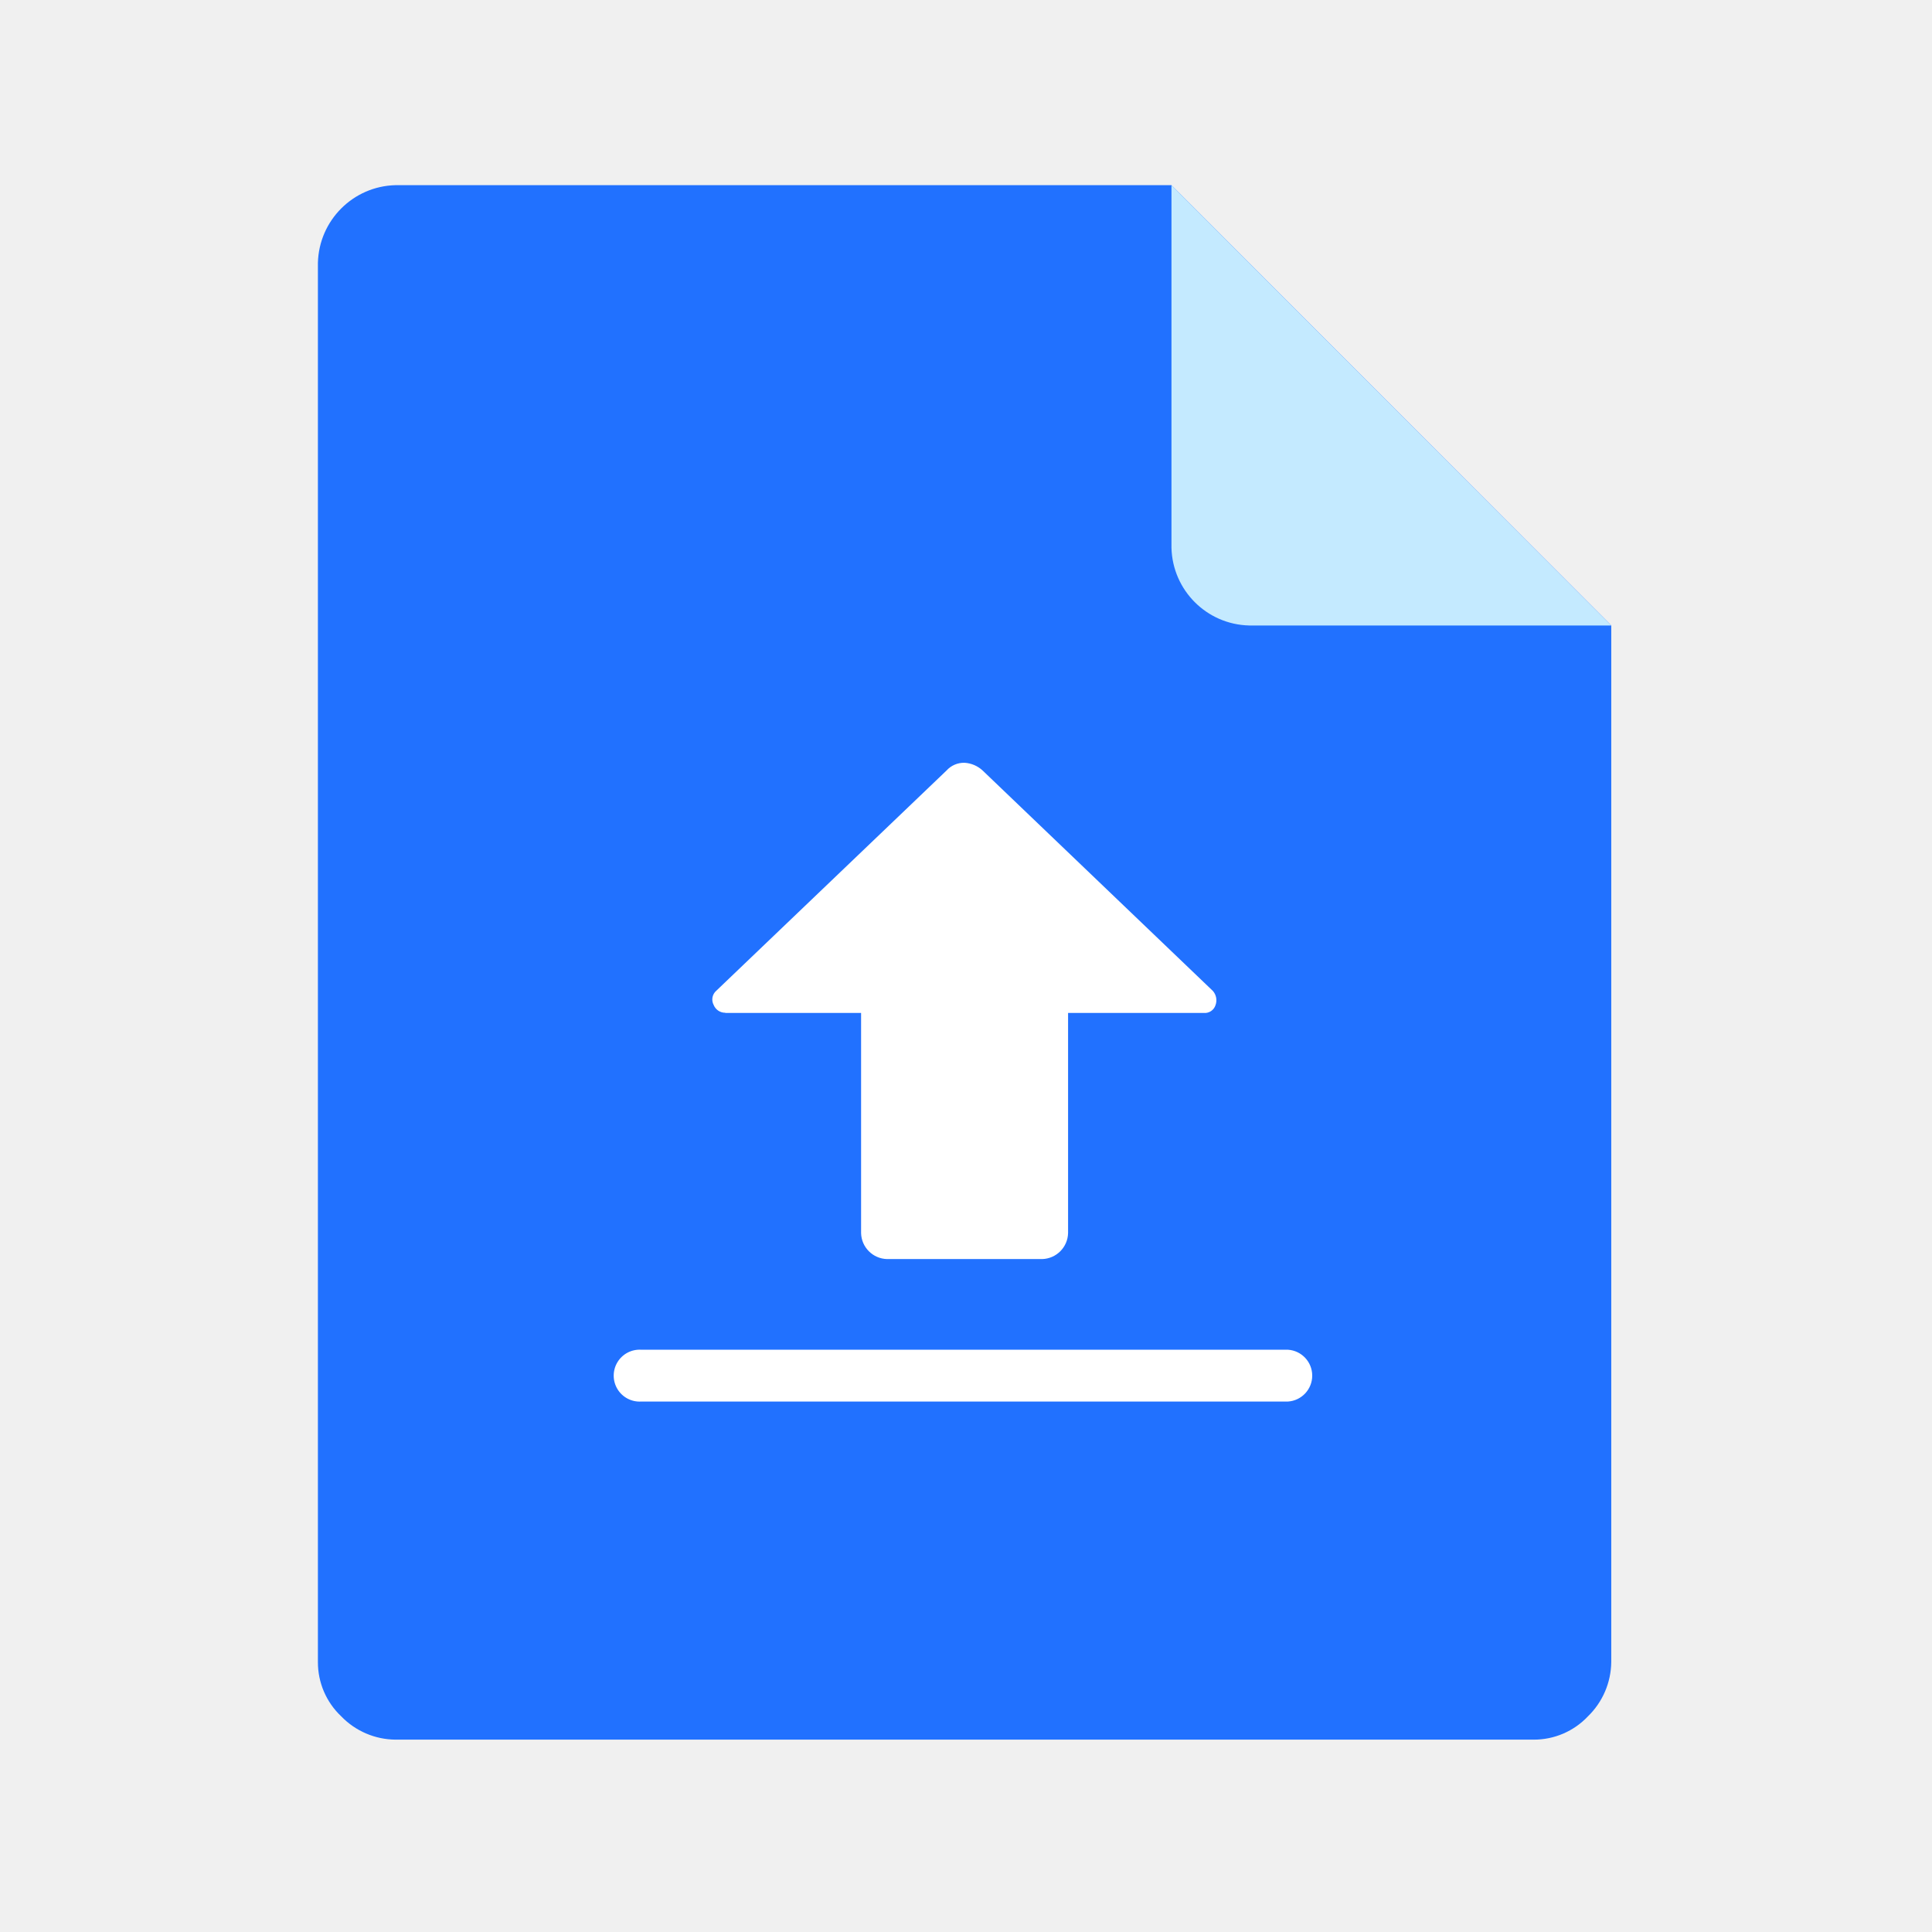
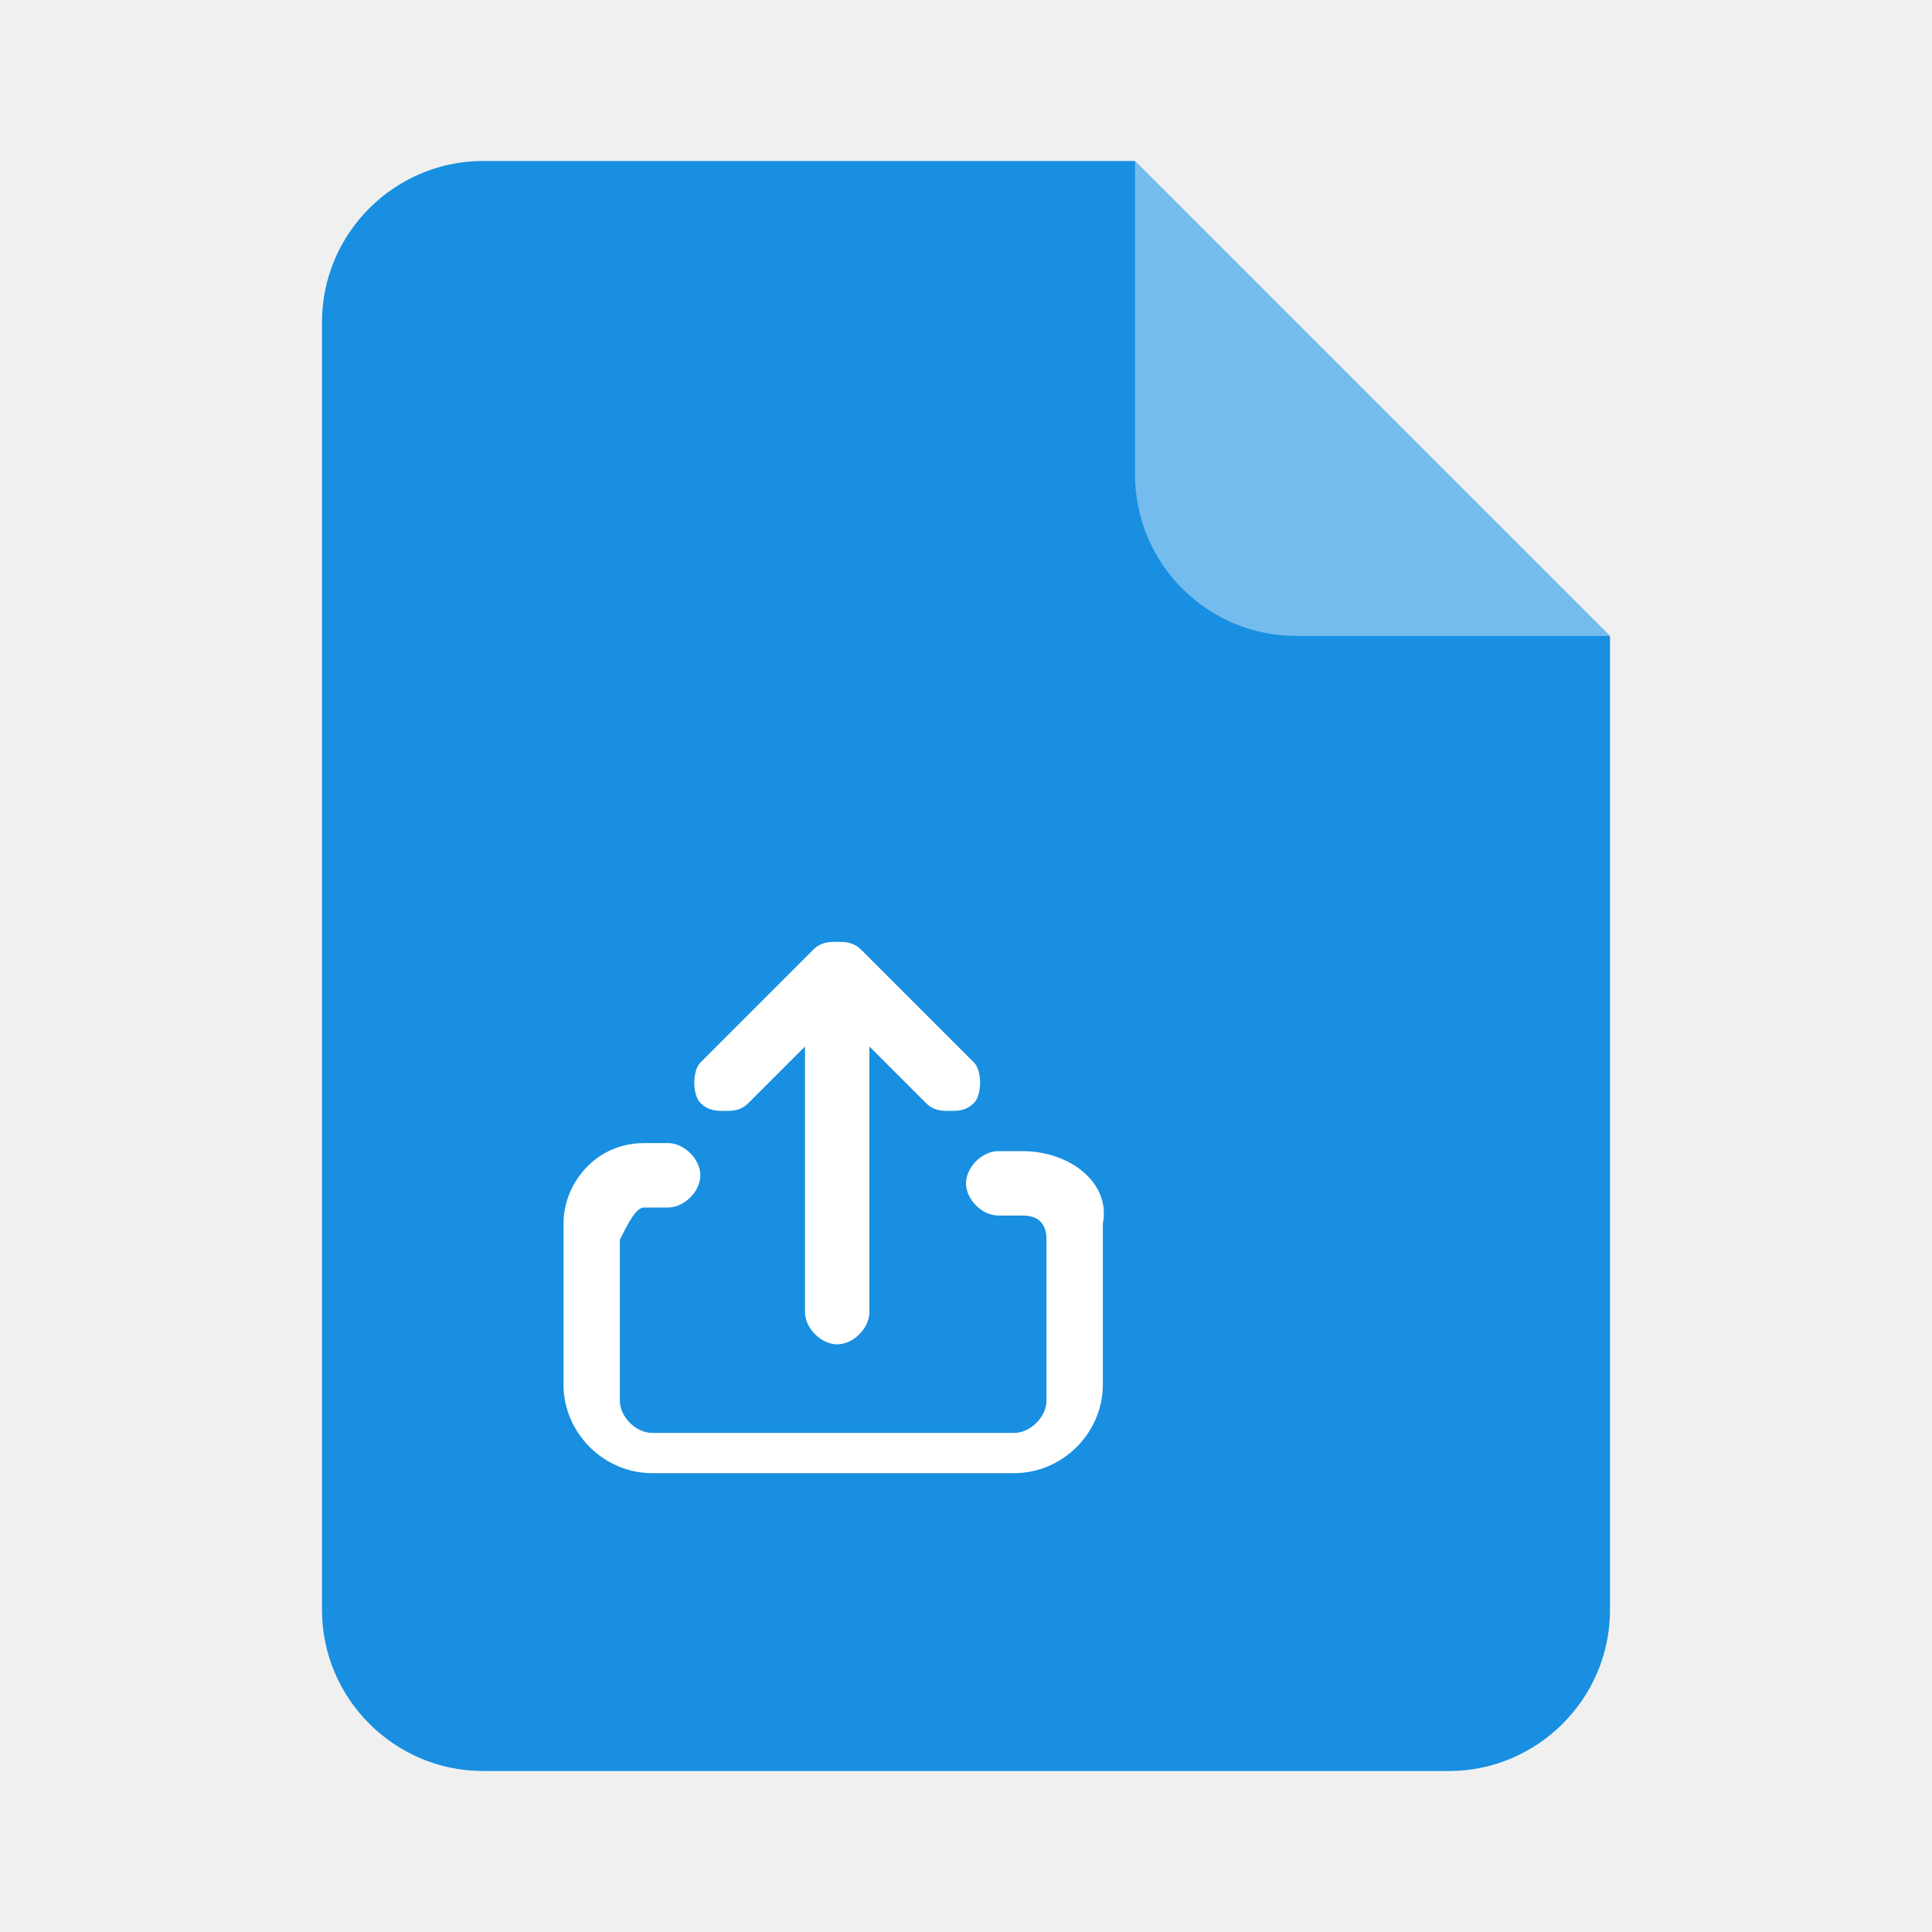
- <svg xmlns="http://www.w3.org/2000/svg" t="1625931291710" class="icon" viewBox="0 0 1024 1024" version="1.1" p-id="5154">
-   <defs>
-     <style type="text/css" />
-   </defs>
-   <path d="M209.61 98.14C187.141 98.707 169.064 116.814 168.497 139.311V880.873a39.37 39.37 0 0 0 12.345 28.805 40.393 40.393 0 0 0 28.767 12.366h603.279a39.317 39.317 0 0 0 28.767-12.362 40.715 40.715 0 0 0 12.345-28.809V331.516L620.903 98.14H209.61z" fill="#2171ff" p-id="5155" />
-   <path d="M854.001 331.516h-191.931c-22.489-0.538-40.6-18.653-41.167-41.171V98.14l233.098 233.375z" fill="#C4EAFF" p-id="5156" />
-   <path d="M384.42 536.885h71.974v116.688a14.125 14.125 0 0 0 13.74 13.757h82.23a14.125 14.125 0 0 0 13.74-13.757v-116.688h71.97a5.96 5.96 0 0 0 6.175-4.139c0.952-2.574 0.414-5.463-1.395-7.524L520.857 408.428a15.445 15.445 0 0 0-9.606-4.139 12.445 12.445 0 0 0-9.61 4.139L379.648 525.115a6.133 6.133 0 0 0-1.395 7.524c1.002 2.525 3.456 4.176 6.171 4.139v0.108z m298.206 178.498H339.872a13.736 13.736 0 0 0-12.61 6.605 13.777 13.777 0 0 0 0 14.253 13.736 13.736 0 0 0 12.61 6.605h342.754a13.753 13.753 0 0 0 12.879-13.732 13.753 13.753 0 0 0-12.879-13.732z" fill="#FFFFFF" p-id="5157" />
+ <svg xmlns="http://www.w3.org/2000/svg" t="1626149003520" class="icon" viewBox="0 0 1024 1024" version="1.1" p-id="11049">
+   <path d="M256 85.333c-46.933 0-85.333 38.4-85.333 85.333v682.667c0 46.933 38.4 85.333 85.333 85.333h512c46.933 0 85.333-38.4 85.333-85.333V337.067L601.6 85.333H256z" fill="#188FE1" p-id="11050" />
+   <path d="M686.933 337.067H853.333L601.6 85.333v166.4c0 46.933 38.4 85.333 85.333 85.333z" fill="#FFFFFF" opacity=".4" p-id="11051" />
+   <path d="M384 588.8c4.267 0 8.533 0 12.8-4.267l29.867-29.867v140.8c0 8.533 8.533 17.067 17.067 17.067s17.067-8.533 17.067-17.067V554.667l29.867 29.867c4.267 4.267 8.533 4.267 12.8 4.267s8.533 0 12.8-4.267c4.267-4.267 4.267-17.067 0-21.333l-59.733-59.733c-4.267-4.267-8.533-4.267-12.8-4.267-4.267 0-8.533 0-12.8 4.267l-59.733 59.733c-4.267 4.267-4.267 17.067 0 21.333 4.267 4.267 8.533 4.267 12.8 4.267z" fill="#FFFFFF" p-id="11052" />
+   <path d="M541.867 610.133h-12.8c-8.533 0-17.067 8.533-17.067 17.067s8.533 17.067 17.067 17.067h12.8c8.533 0 12.8 4.267 12.8 12.8v85.333c0 8.533-8.533 17.067-17.067 17.067H345.6c-8.533 0-17.067-8.533-17.067-17.067v-85.333c4.267-8.533 8.533-17.067 12.8-17.067h12.8c8.533 0 17.067-8.533 17.067-17.067s-8.533-17.067-17.067-17.067H341.333c-25.6 0-42.667 21.333-42.667 42.667v85.333c0 25.6 21.333 46.933 46.933 46.933h192c25.6 0 46.933-21.333 46.933-46.933v-85.333c4.267-21.333-17.067-38.4-42.667-38.4z" fill="#FFFFFF" p-id="11053" />
</svg>
